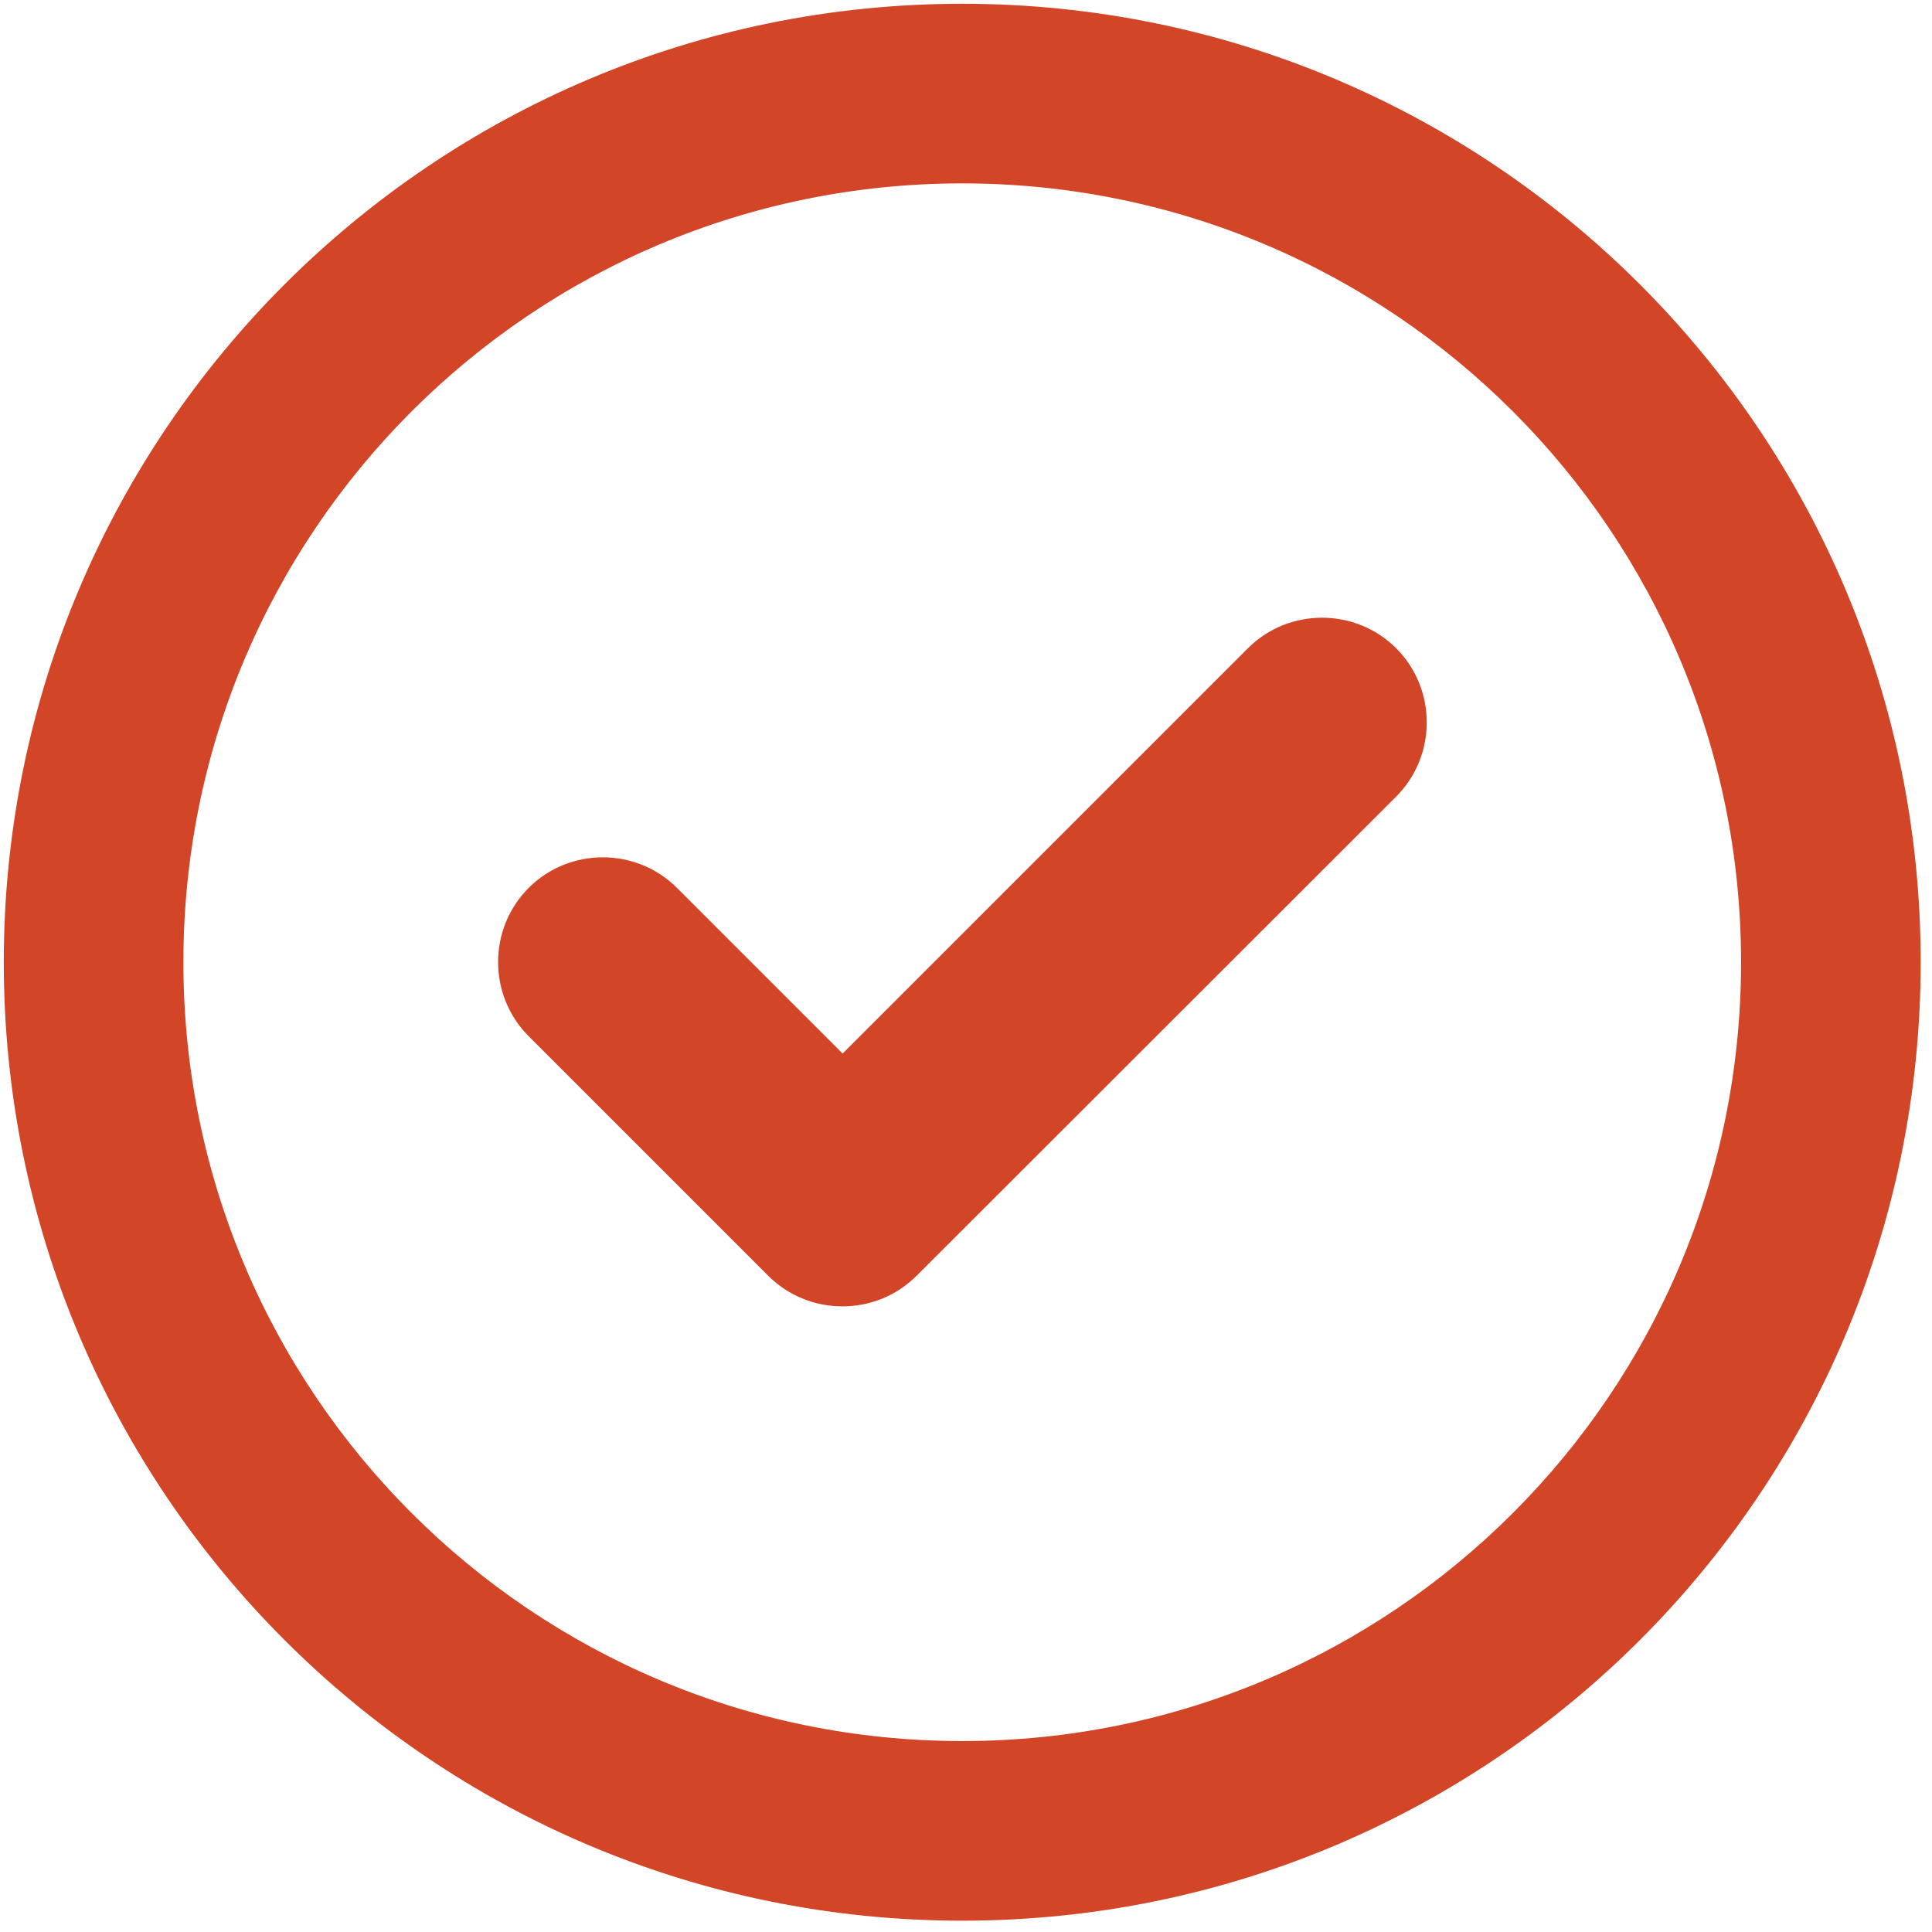
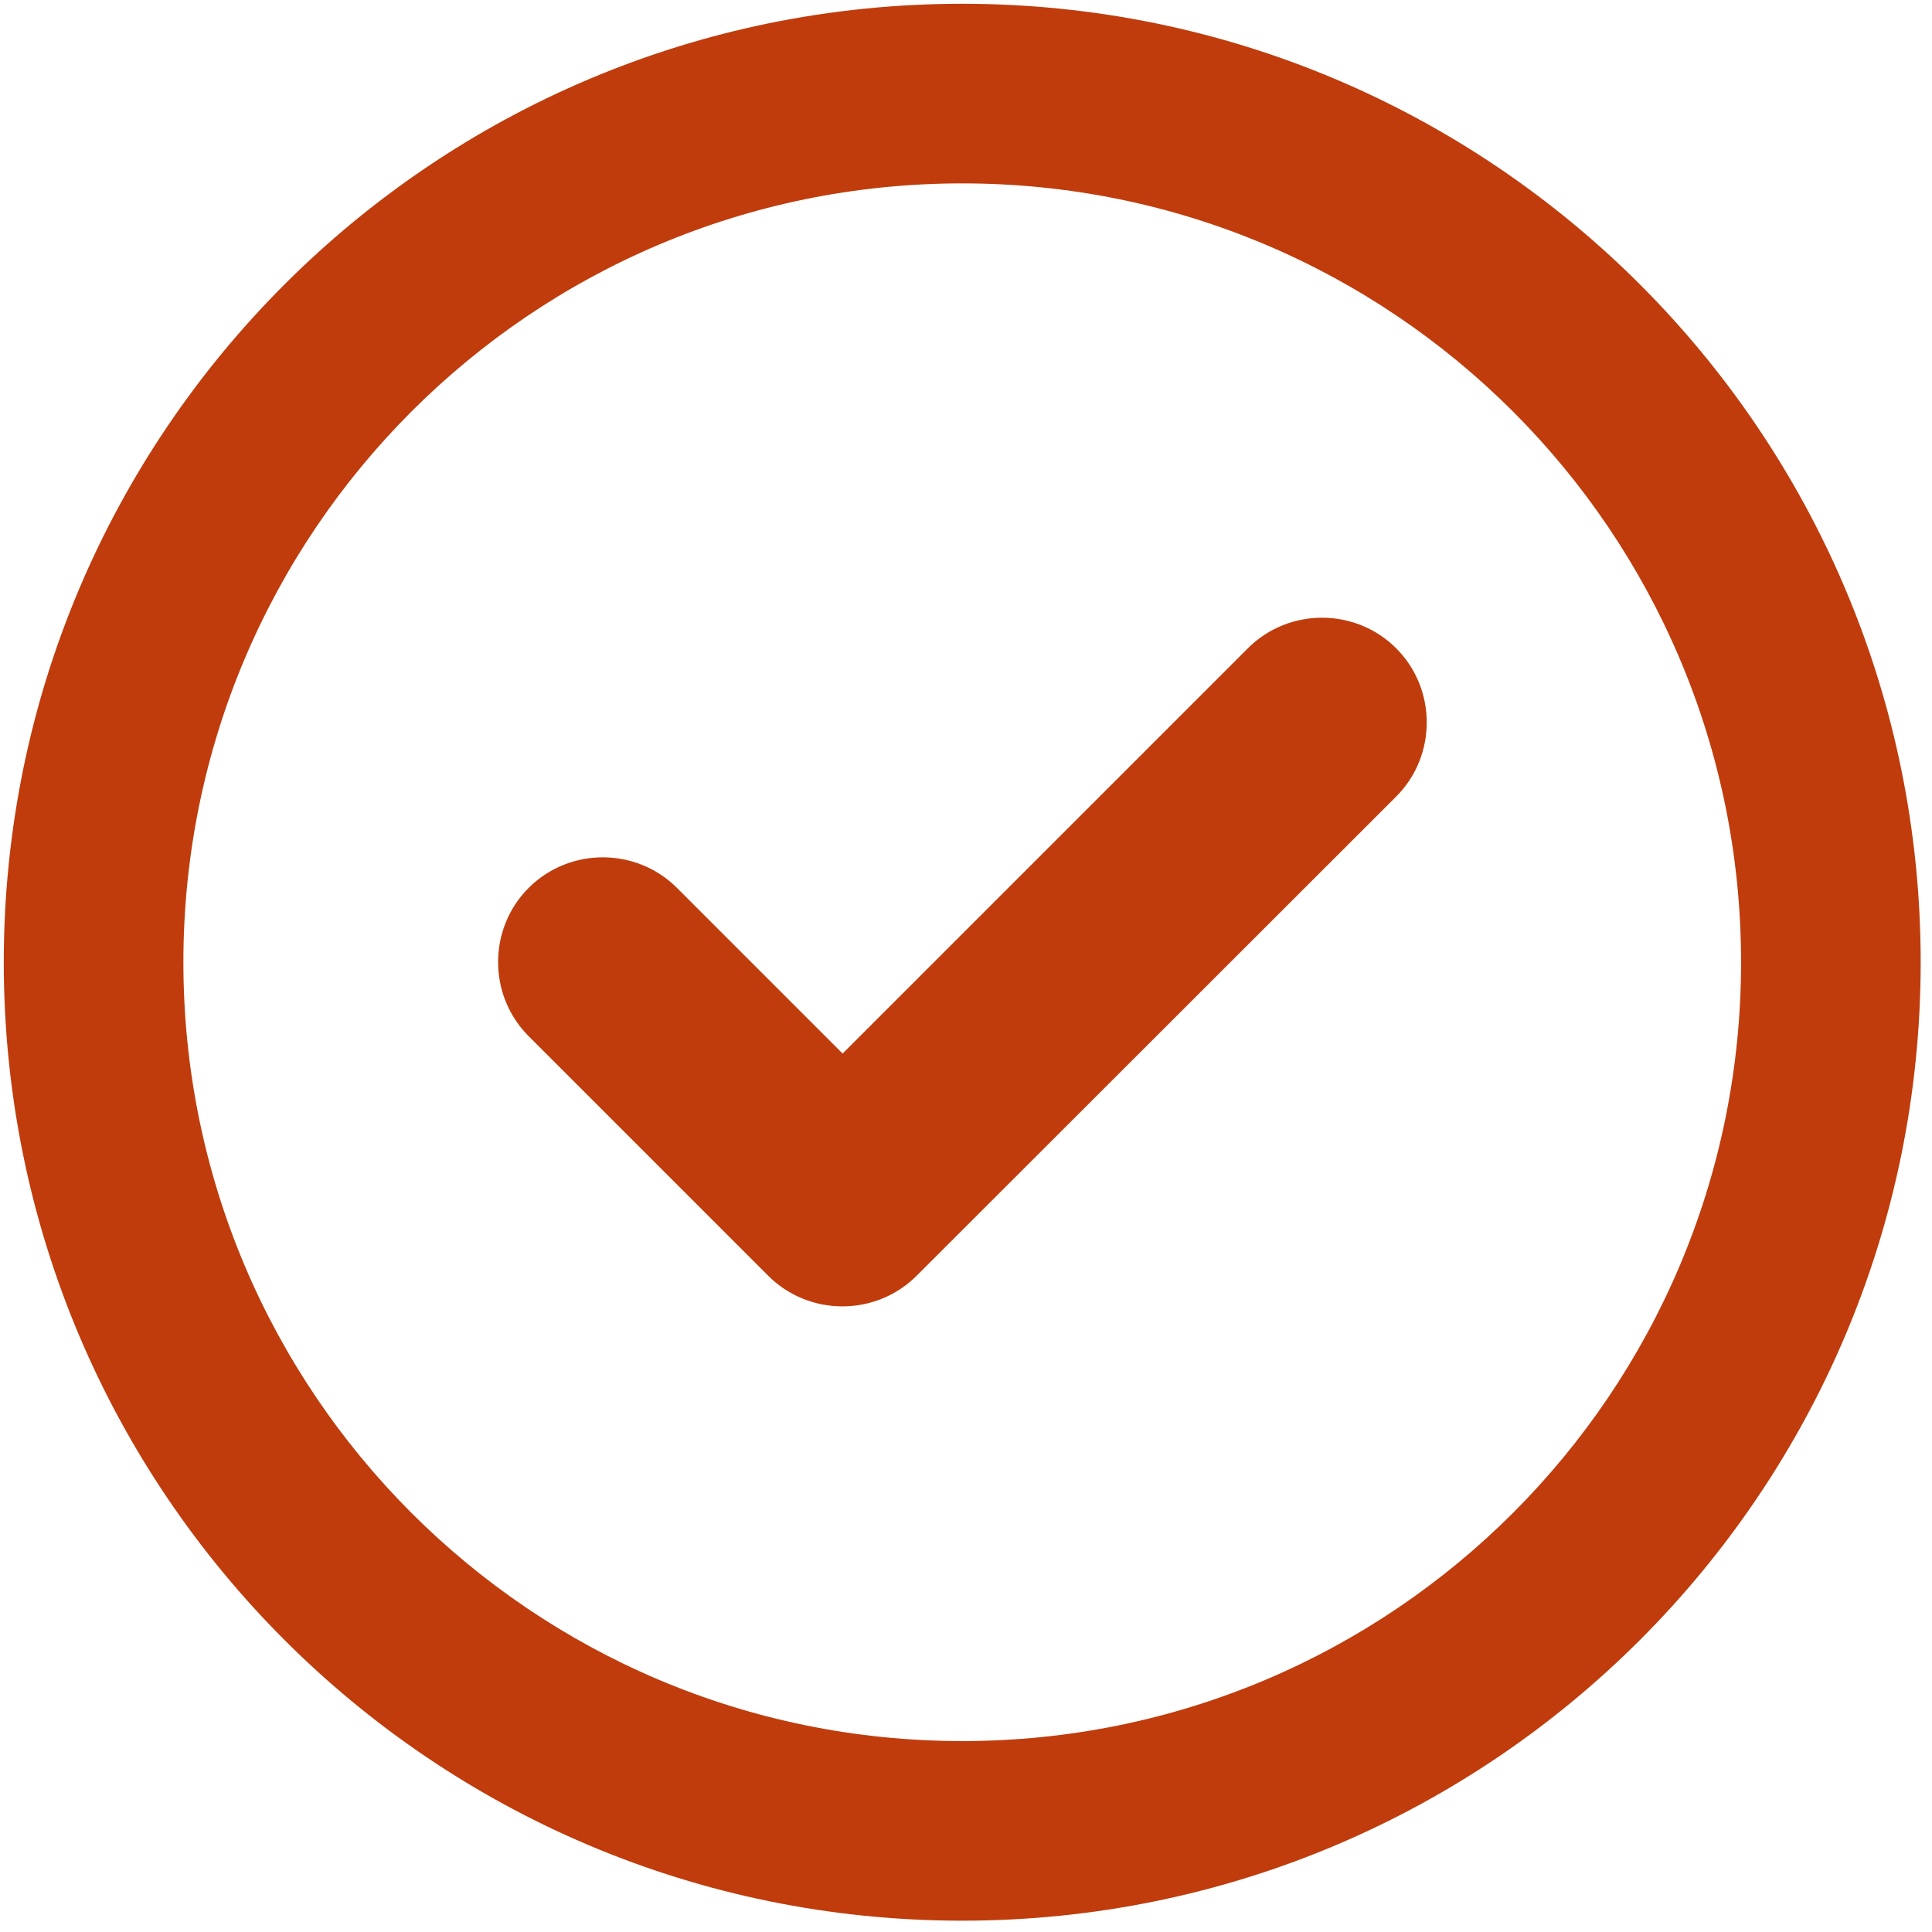
<svg xmlns="http://www.w3.org/2000/svg" version="1.1" id="Layer_1" x="0px" y="0px" viewBox="0 0 512 512" style="enable-background:new 0 0 512 512;" xml:space="preserve">
  <style type="text/css">
- 	.st0{fill:#D24527;}
+ 	.st0{fill:#C03C0C;}
</style>
  <path class="st0" d="M242.9,338.1c-10.8,10.8-28.5,10.8-39.3,0l-63.5-63.5c-10.8-10.8-10.8-28.5,0-39.3s28.5-10.8,39.3,0l43.9,43.9  l107.4-107.4c10.8-10.8,28.5-10.8,39.3,0c10.8,10.8,10.8,28.5,0,39.3L242.9,338.1z M509,255c0,140.3-113.7,254-254,254  S1,395.3,1,255S114.7,1,255,1S509,114.7,509,255z M255,48.6C141,48.6,48.6,141,48.6,255S141,461.4,255,461.4S461.4,369,461.4,255  S369,48.6,255,48.6z" />
</svg>
